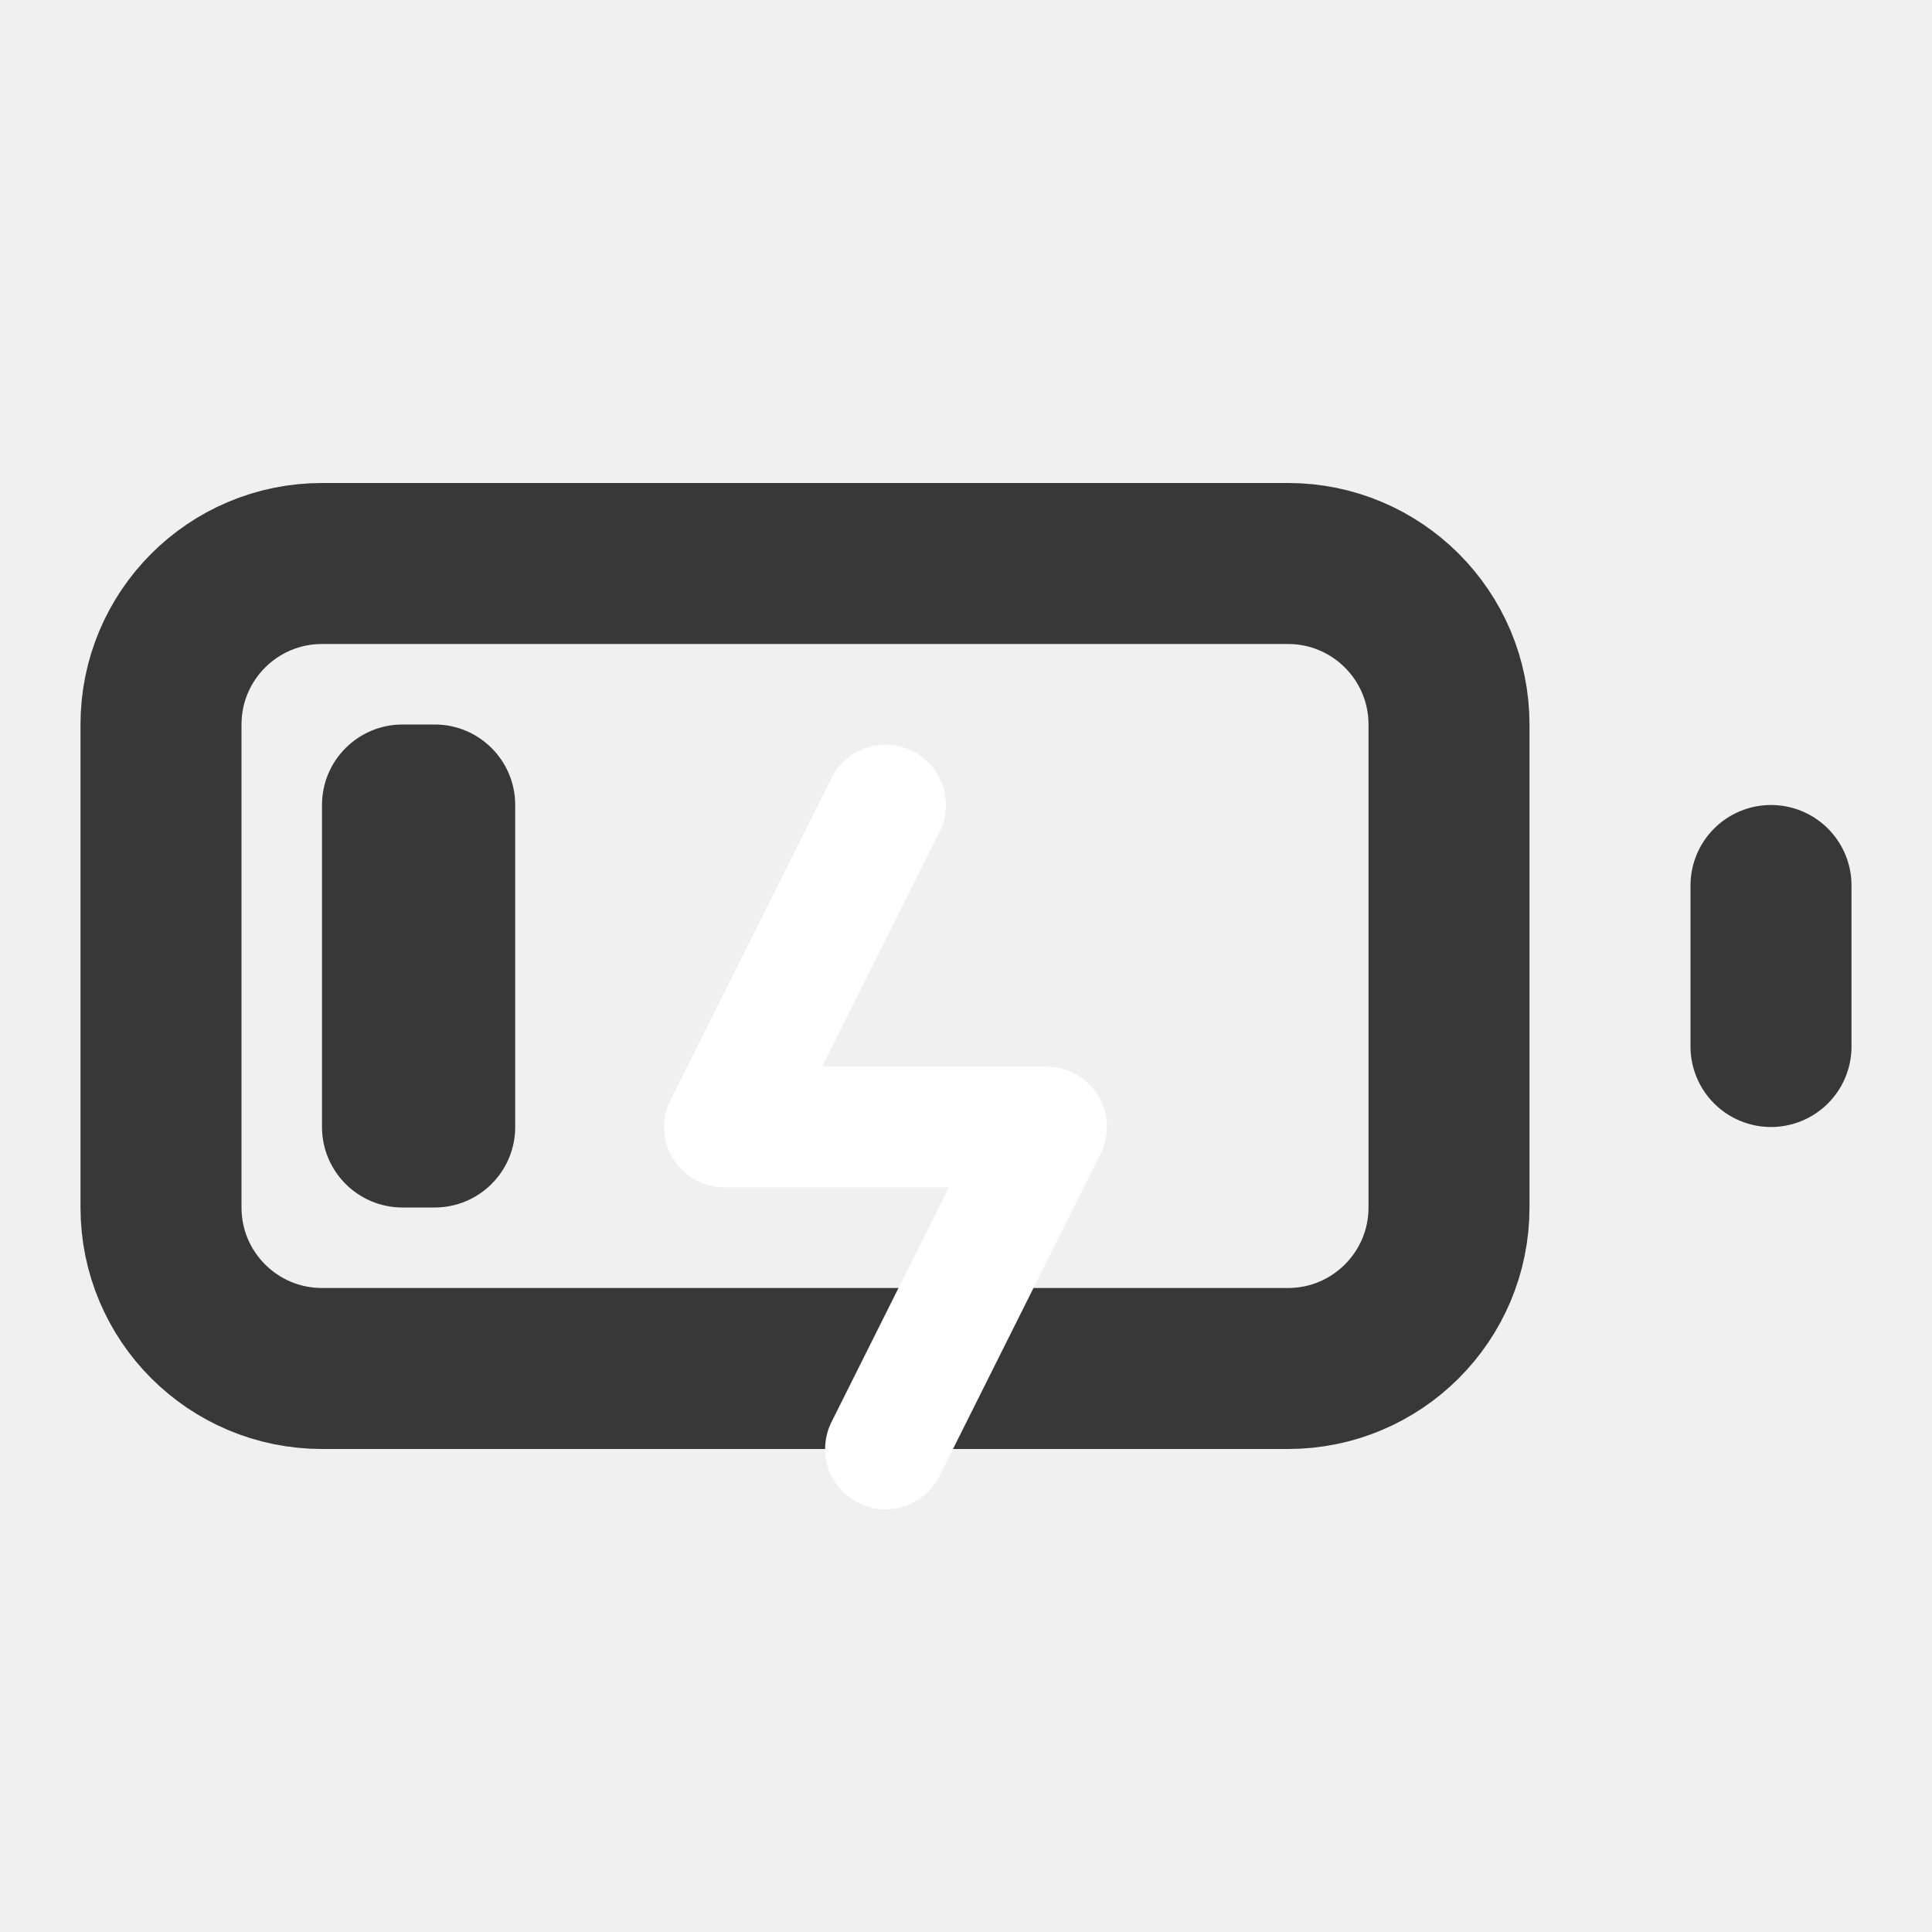
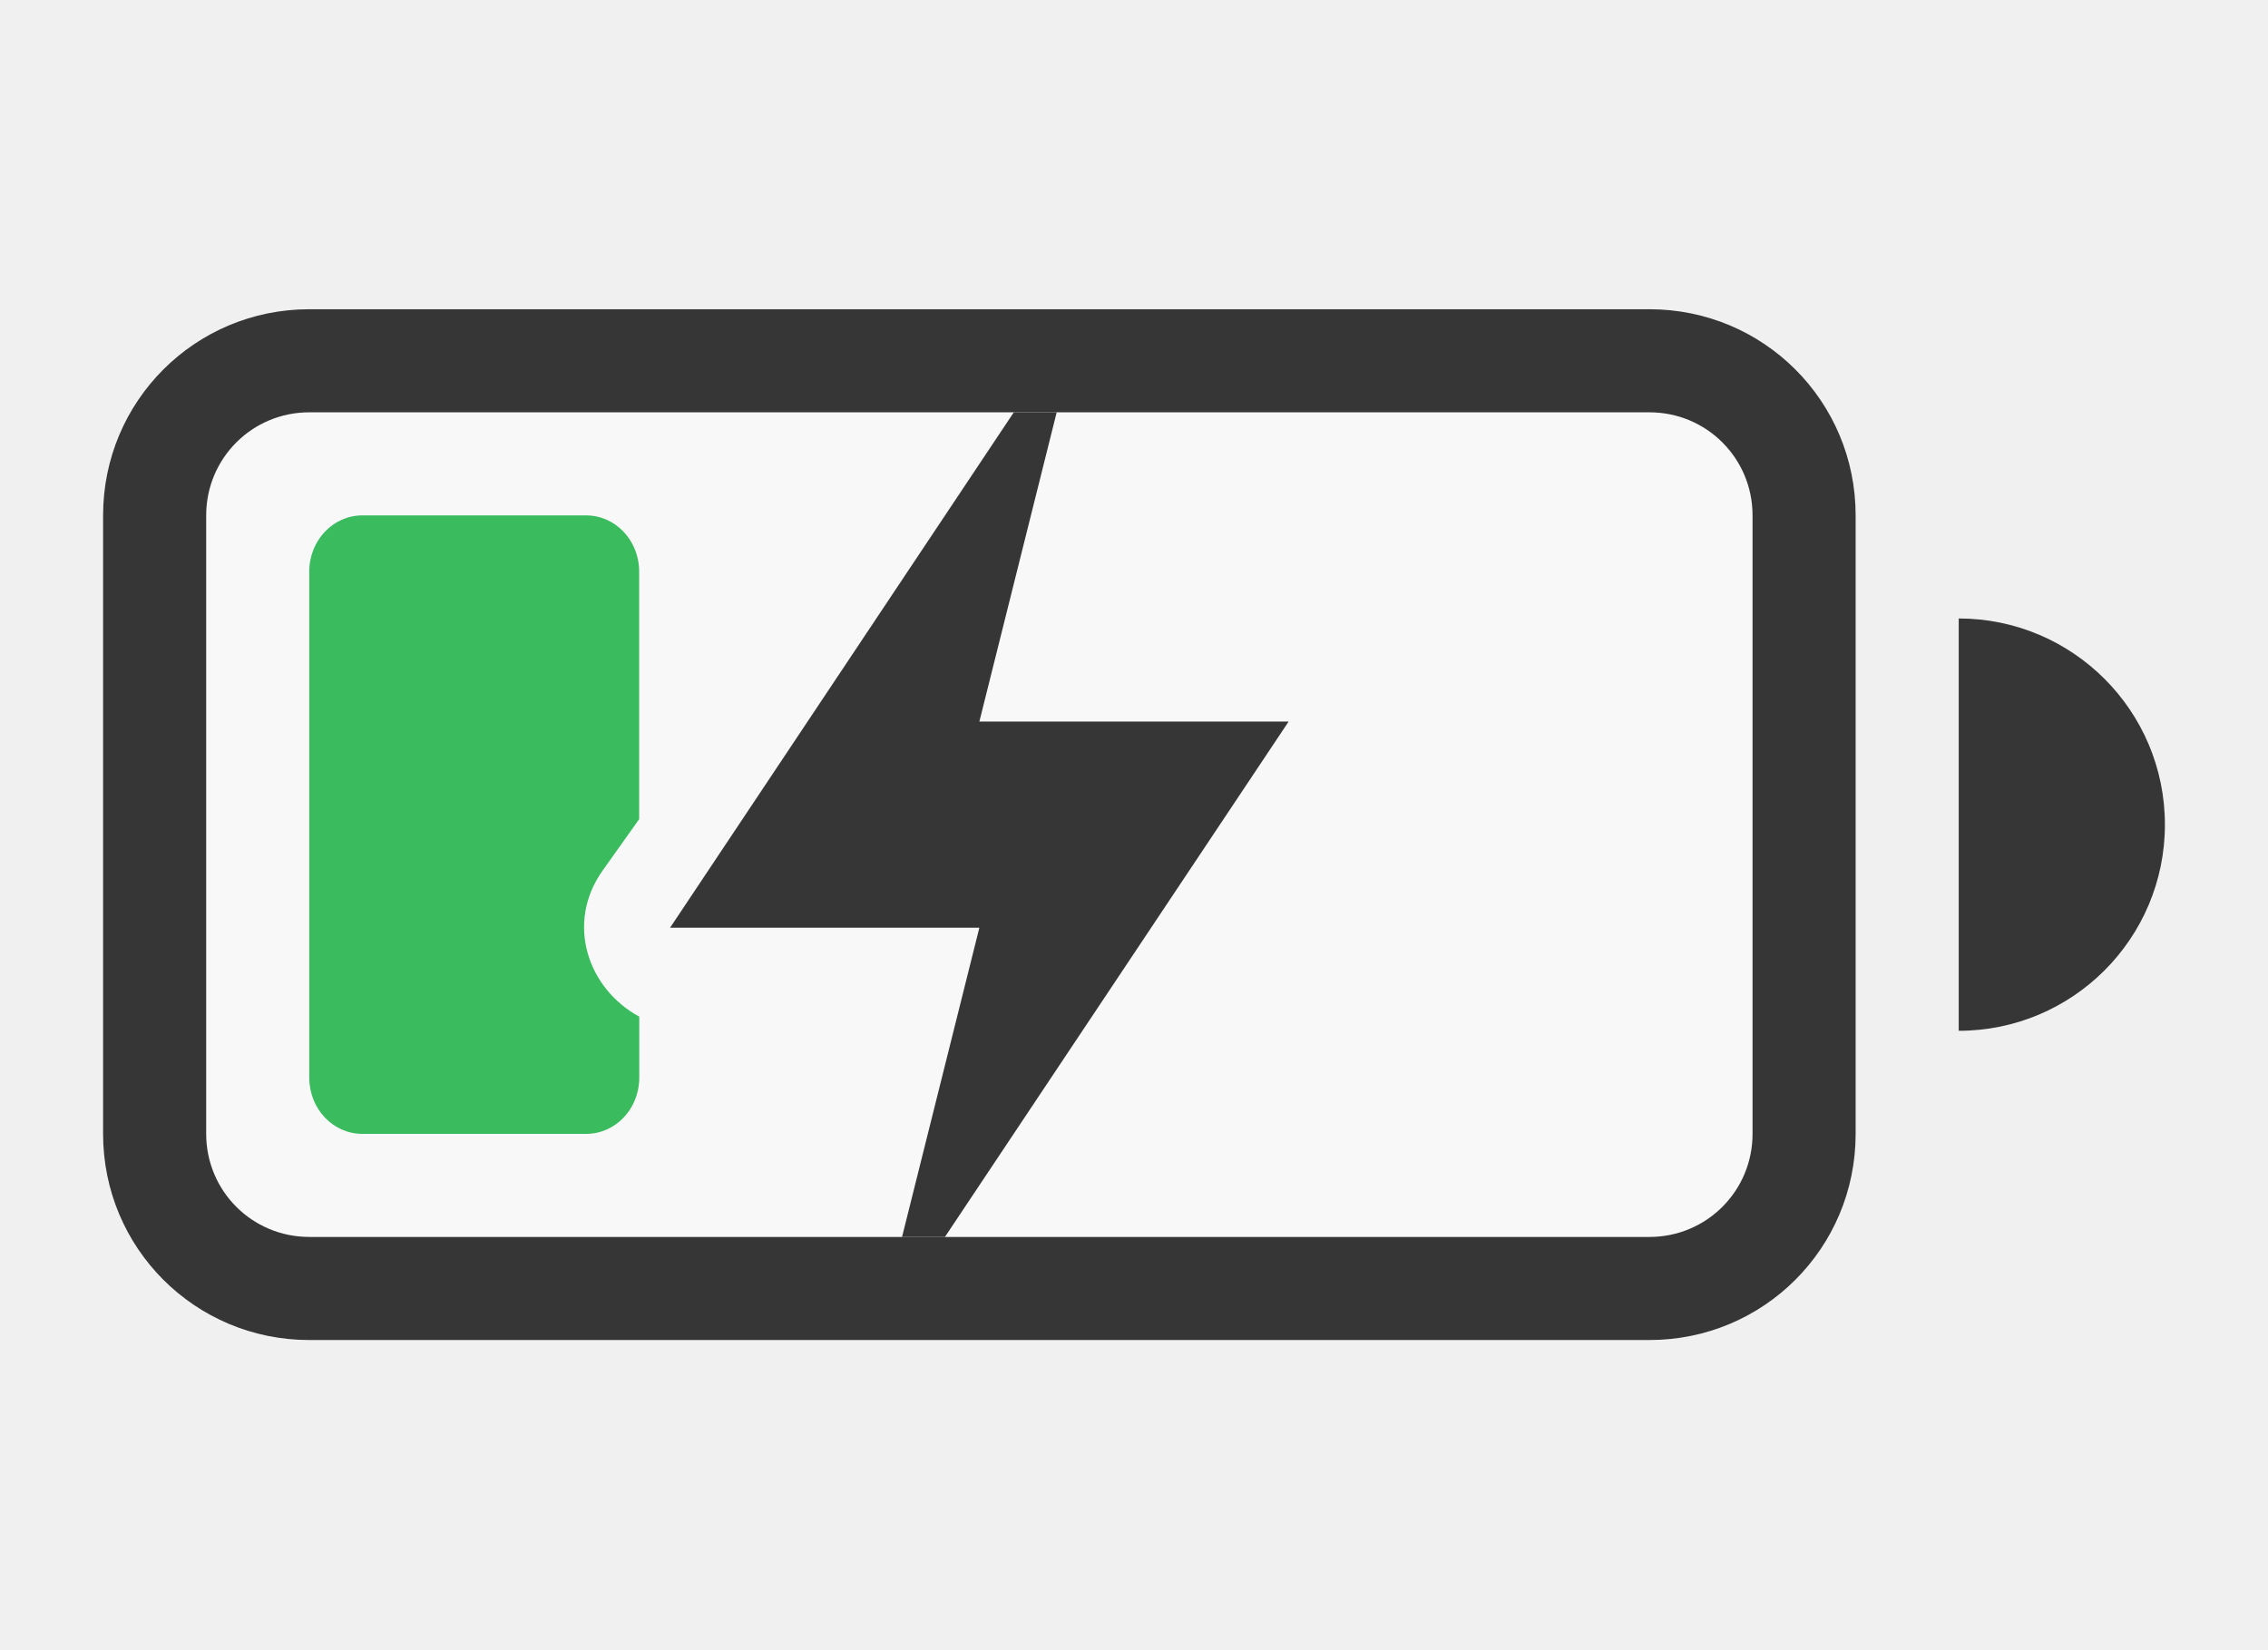
- <svg xmlns="http://www.w3.org/2000/svg" width="16" height="16" viewBox="0 0 24 24" fill="none" stroke="#383838" stroke-width="2" stroke-linecap="round" stroke-linejoin="round">
-   <rect x="2" y="7" width="16" height="10" rx="2" />
-   <line x1="22" y1="11" x2="22" y2="13" />
-   <rect x="4" y="9" width="2.4" height="6" rx="1" fill="#383838" stroke="none" />
-   <path d="M11 10l-2 4h4l-2 4" stroke="#ffffff" stroke-width="1.5" fill="none" />
+ <svg xmlns="http://www.w3.org/2000/svg" width="22" height="16" enable-background="new" version="1.1" id="svg14">
+   <defs id="defs18" />
+   <rect style="opacity:0.5;fill:#ffffff;fill-opacity:1;stroke-width:1.119" id="rect843" width="15.355" height="8.376" x="1.776" y="3.816" />
+   <g transform="translate(1)" fill="#363636" id="g10">
+     <path d="m2 3c-1.108 0-2 0.892-2 2v6c0 1.108 0.892 2 2 2h13c1.108 0 2-0.892 2-2v-6c0-1.108-0.892-2-2-2zm0 1h13c0.554 0 1 0.446 1 1v6c0 0.554-0.446 1-1 1h-13c-0.554 0-1-0.446-1-1v-6c0-0.554 0.446-1 1-1z" enable-background="new" fill-rule="evenodd" style="paint-order:stroke fill markers" id="path4" />
+     <path d="m18 6v4a2 2 0 0 0 2-2 2 2 0 0 0-2-2z" enable-background="new" fill-rule="evenodd" style="paint-order:stroke fill markers" id="path6" />
+     <path d="m8.834 4-3.334 5h3l-0.75 3h0.416l3.334-5h-3l0.75-3z" enable-background="new" id="path8" />
+   </g>
+   <path d="M 3.515,5 C 3.23,5 3,5.243 3,5.545 v 4.91 c 0,0.302 0.23,0.545 0.515,0.545 h 2.171 c 0.285,0 0.515,-0.243 0.515,-0.545 V 9.863 C 5.699,9.59 5.484,8.954 5.846,8.445 L 6.2,7.947 v -2.402 c 0,-0.302 -0.23,-0.545 -0.515,-0.545 h -2.171 z" enable-background="new" fill="#39bb5e" fill-rule="evenodd" style="stroke-width:1.033;paint-order:stroke fill markers" id="path12" />
</svg>
